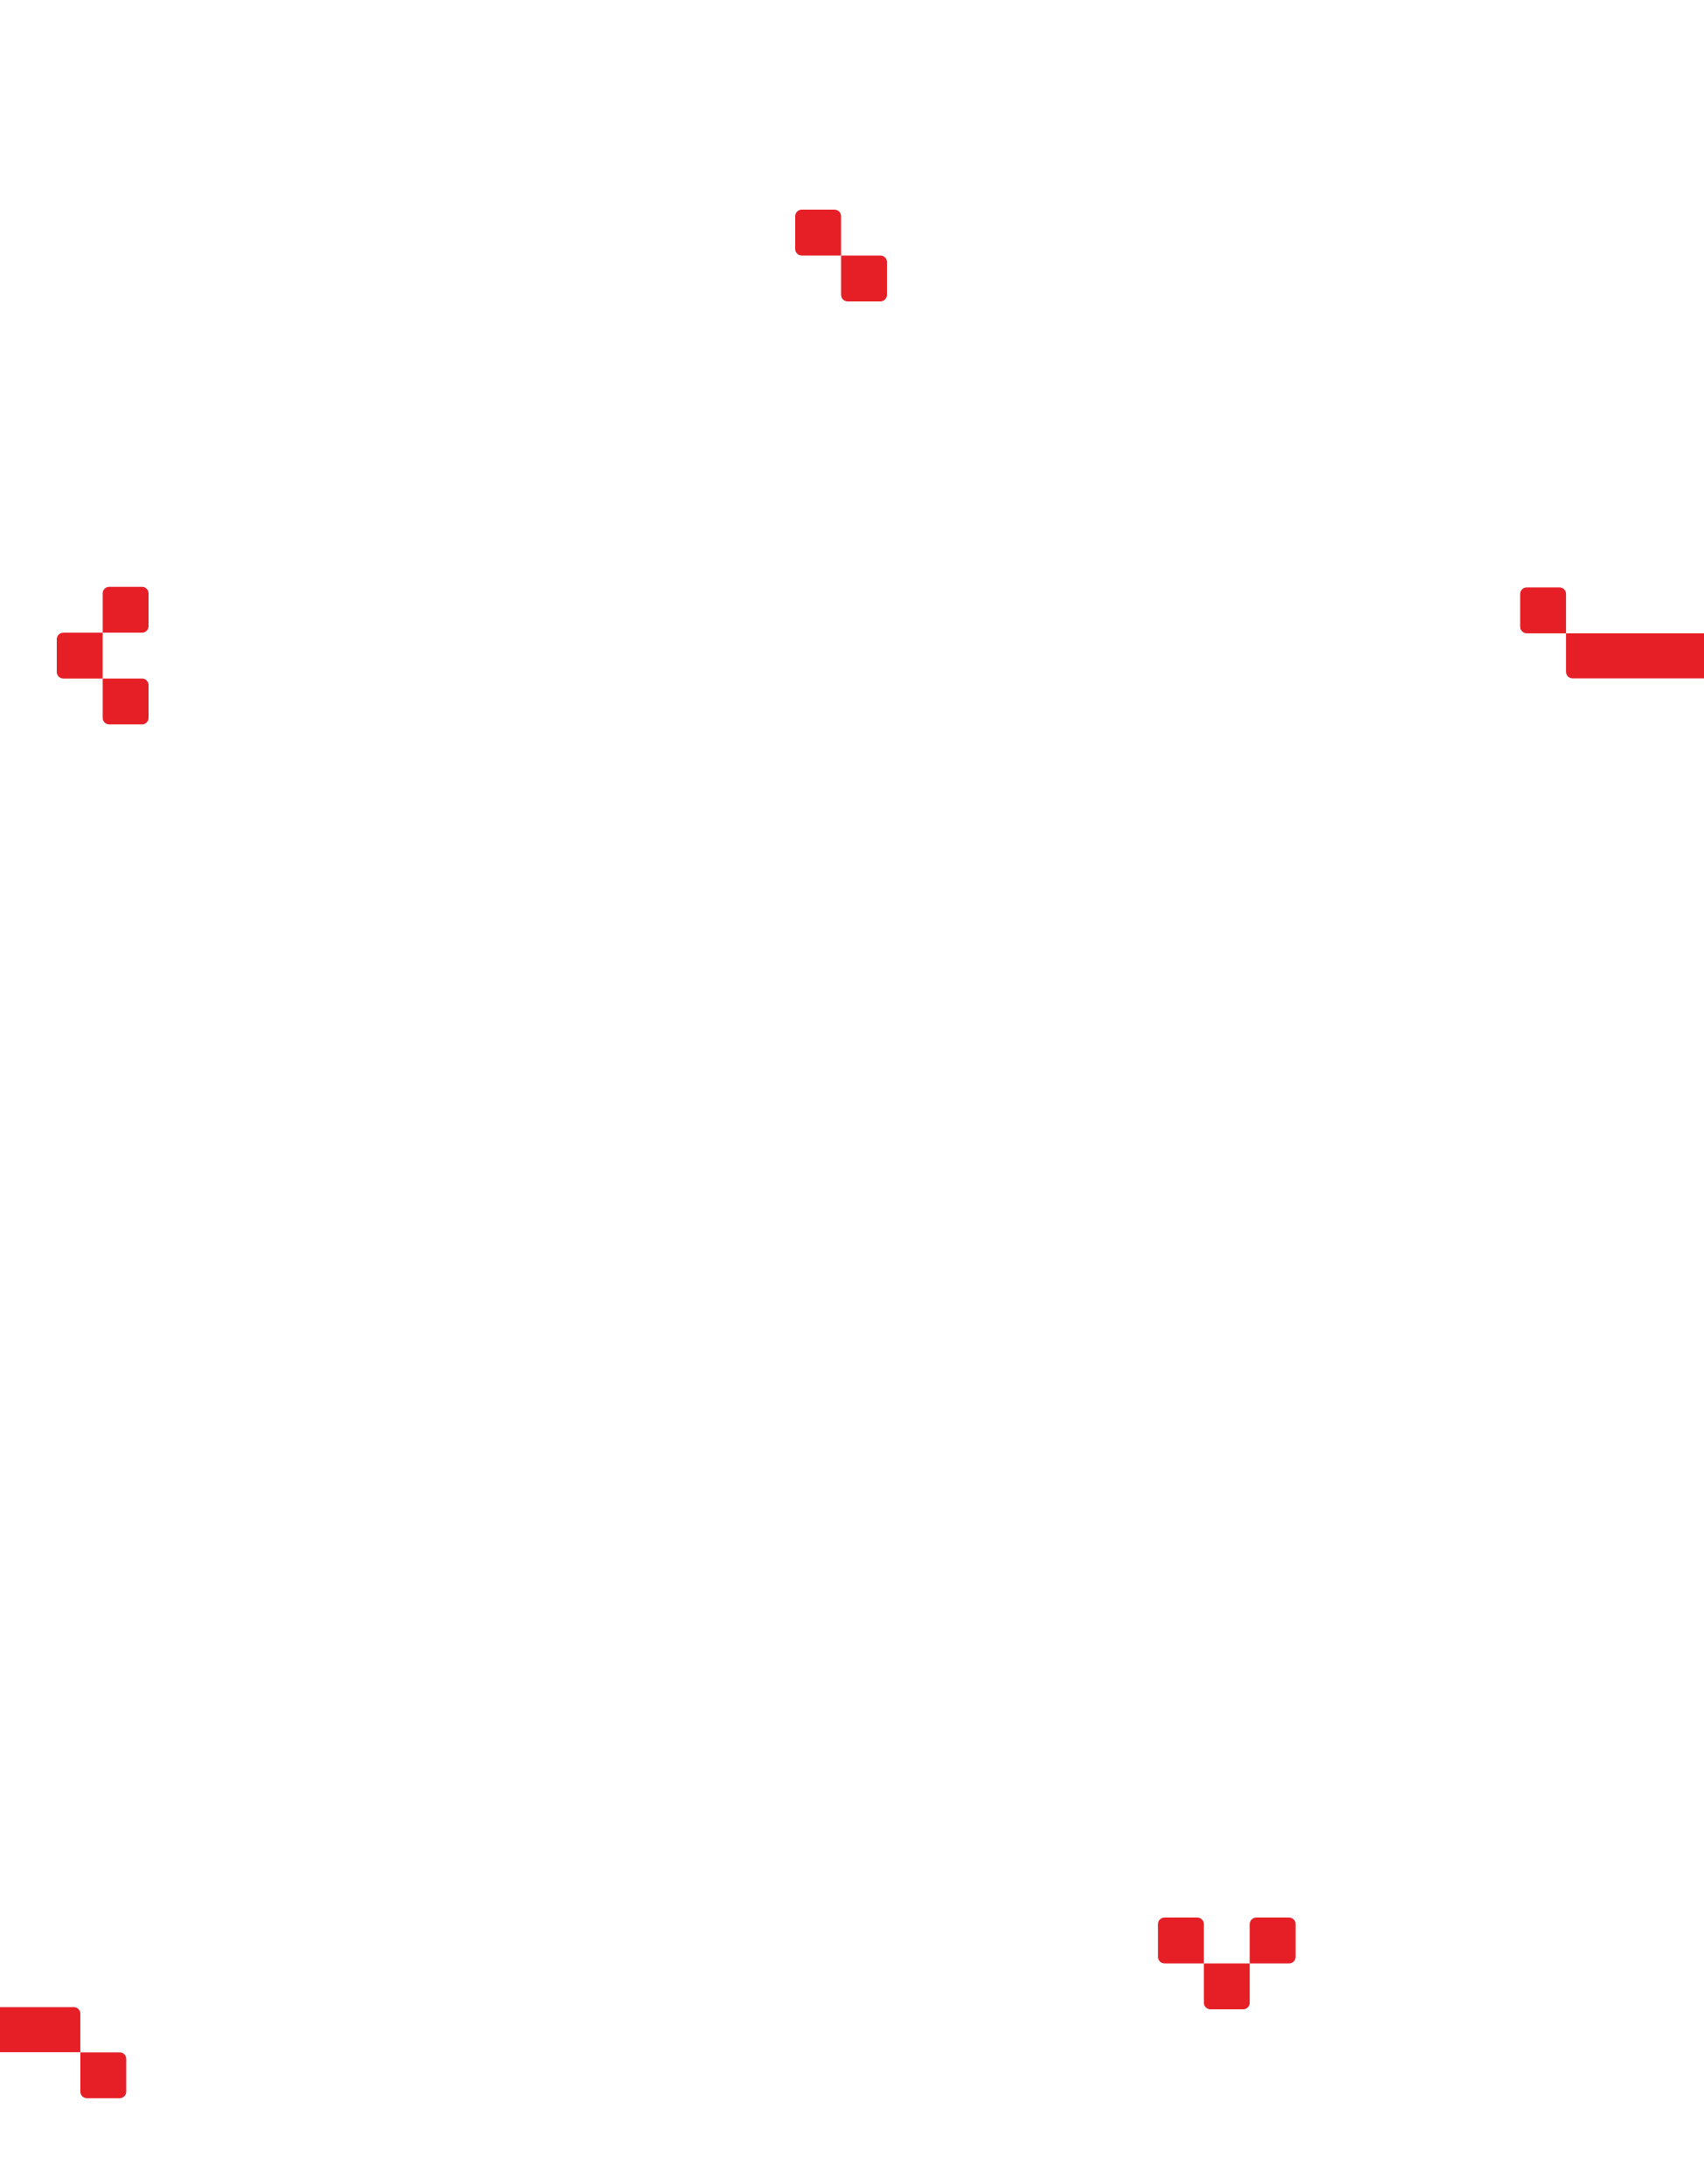
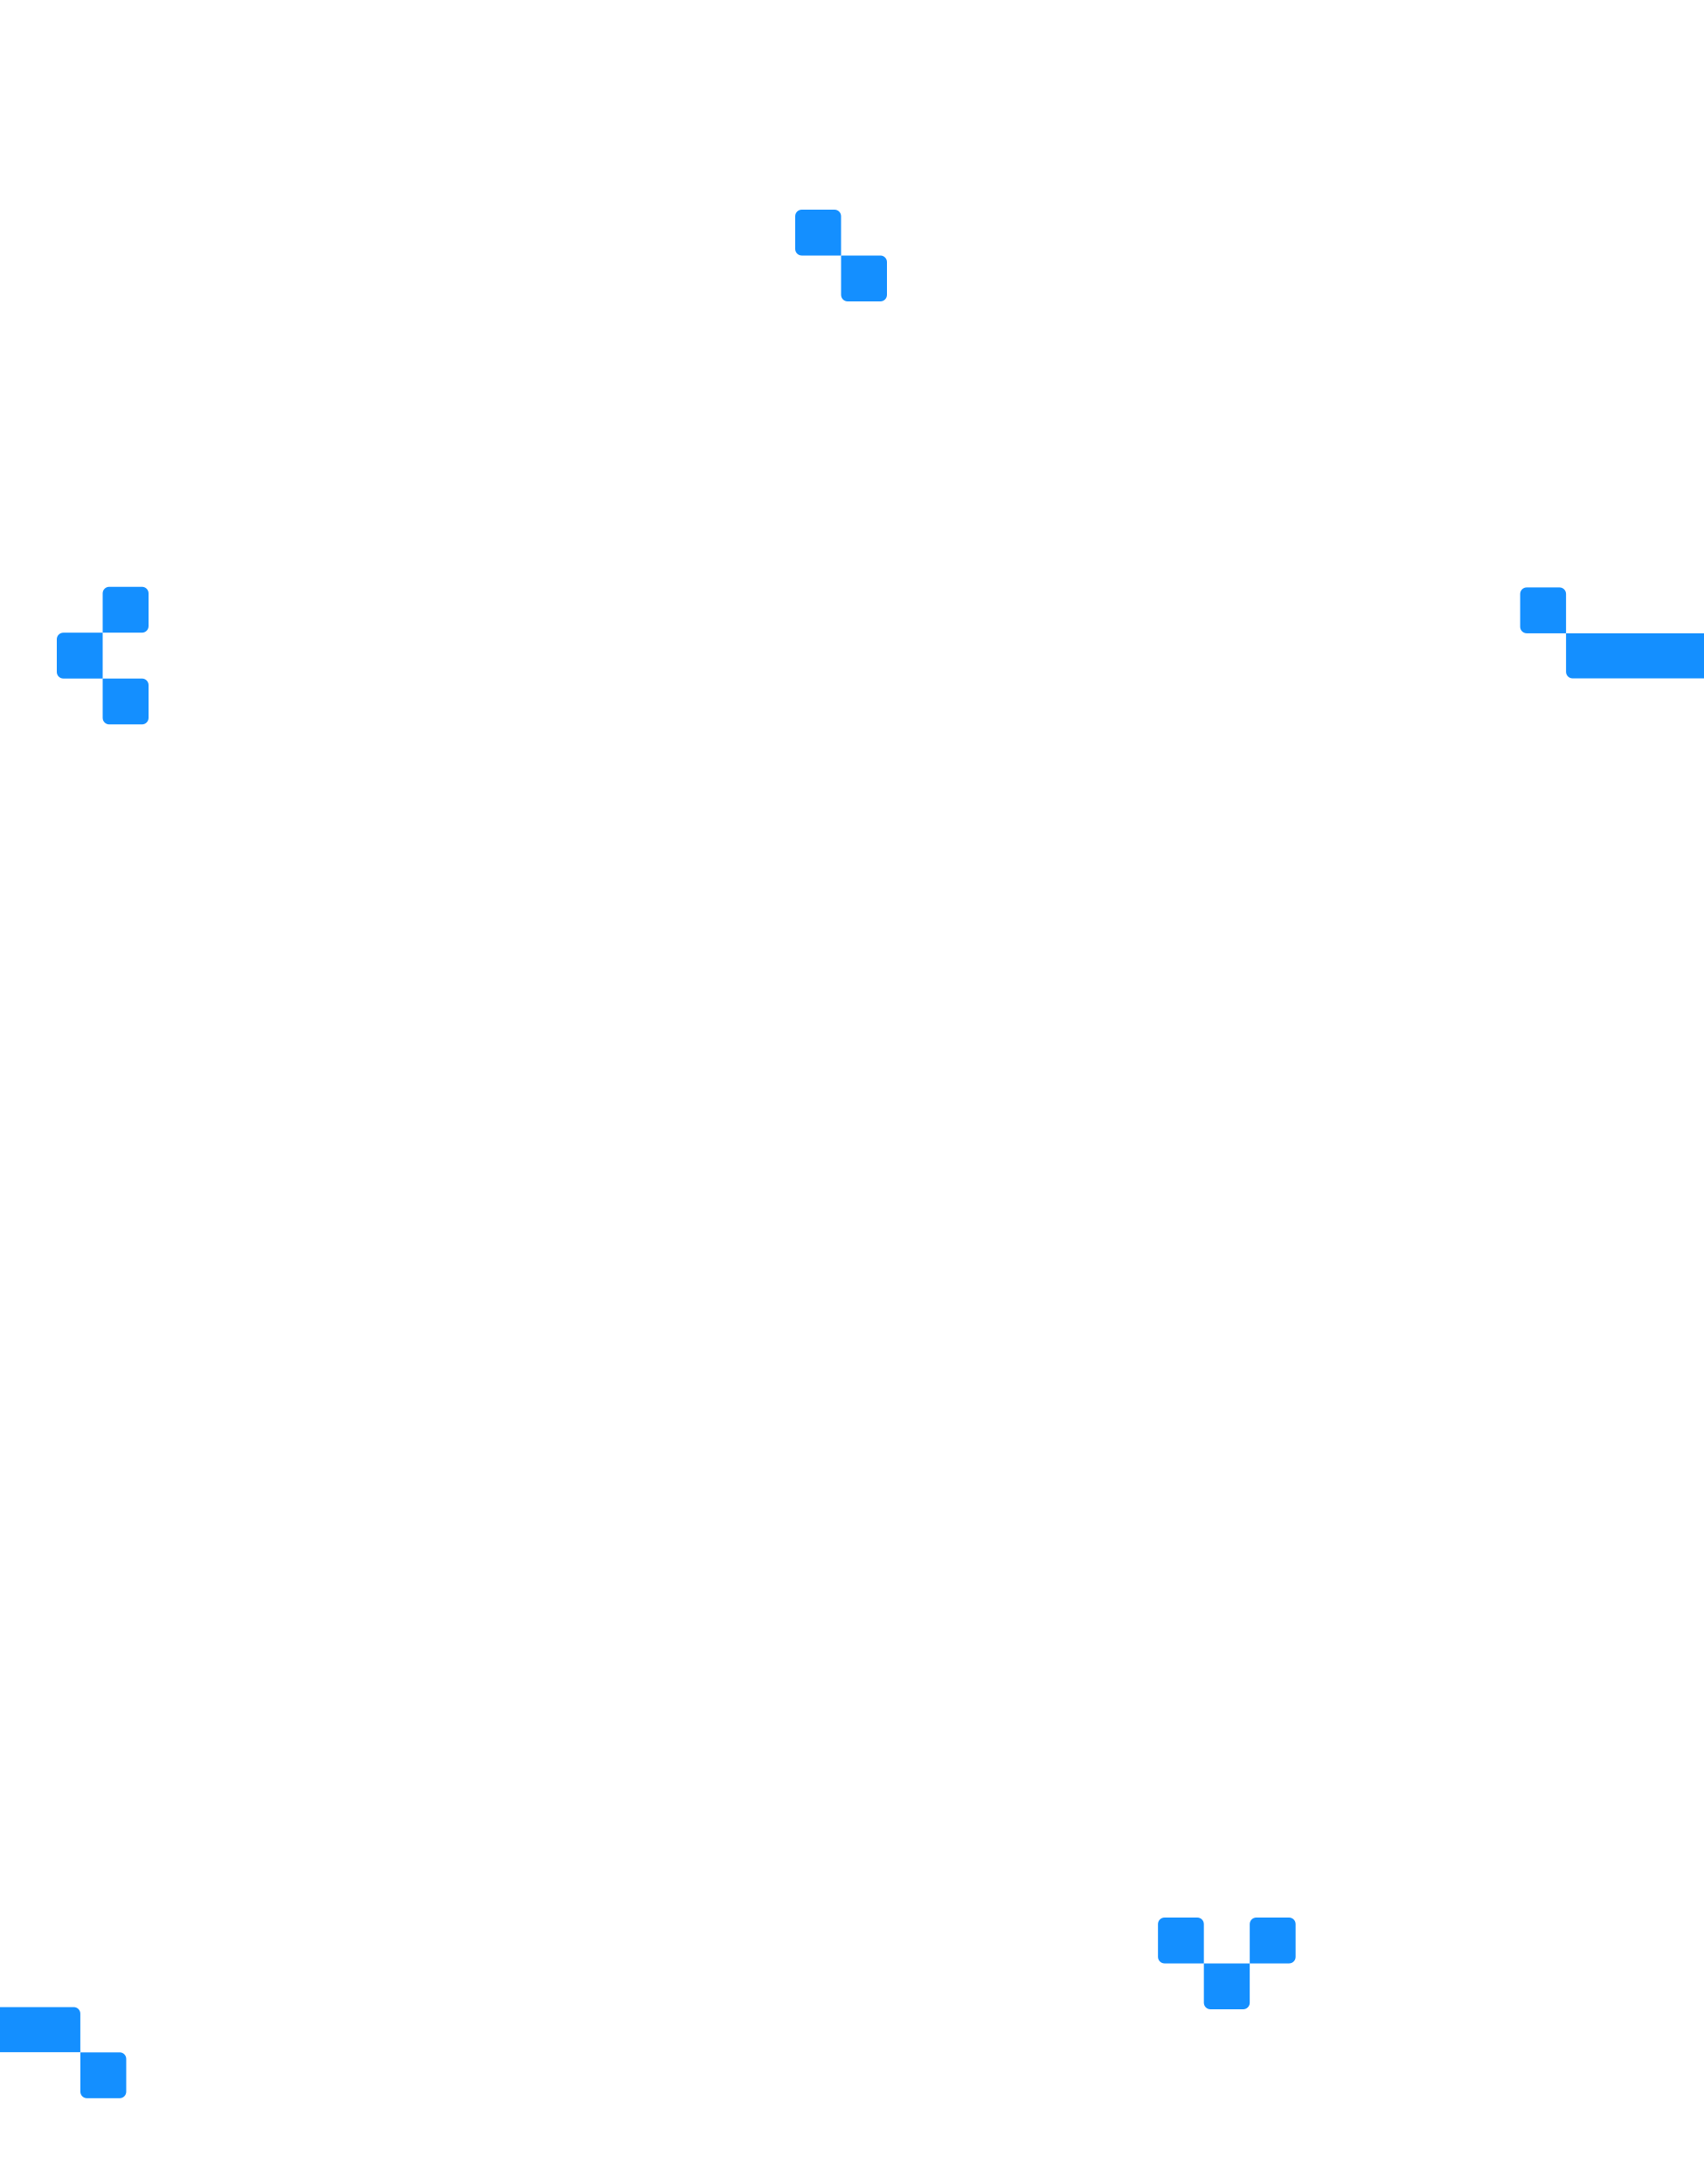
<svg xmlns="http://www.w3.org/2000/svg" width="390" height="500" viewBox="0 0 390 500" fill="none">
  <g clip-path="url(#clip0_1400_356)">
    <rect width="390" height="500" fill="white" />
-     <path d="M347.924 135.982C347.924 135.154 348.595 134.482 349.424 134.482H356.924C357.752 134.482 358.424 135.154 358.424 135.982V144.982H349.424C348.595 144.982 347.924 144.311 347.924 143.482V135.982Z" fill="#E61E25" />
-     <path d="M358.424 144.982H439.808C440.636 144.982 441.308 145.654 441.308 146.482V155.306H359.924C359.095 155.306 358.424 154.634 358.424 153.806V144.982Z" fill="#E61E25" />
-     <path d="M266.531 449.5C265.703 449.5 265.031 448.828 265.031 448L265.031 440.5C265.031 439.672 265.703 439 266.531 439L274.031 439C274.86 439 275.531 439.672 275.531 440.5L275.531 449.5L266.531 449.5Z" fill="#E61E25" />
-     <path d="M277.031 460C276.203 460 275.531 459.328 275.531 458.5L275.531 449.5L286.031 449.5L286.031 458.5C286.031 459.328 285.36 460 284.531 460L277.031 460Z" fill="#E61E25" />
-     <path d="M286.031 449.5L286.031 440.5C286.031 439.672 286.703 439 287.531 439L295.031 439C295.86 439 296.531 439.672 296.531 440.5L296.531 448C296.531 448.828 295.86 449.5 295.031 449.5L286.031 449.5Z" fill="#E61E25" />
-     <path d="M203 67.5C203 68.328 202.328 69 201.5 69L194 69C193.172 69 192.5 68.328 192.5 67.5L192.5 58.5L201.5 58.5C202.328 58.5 203 59.172 203 60L203 67.5Z" fill="#E61E25" />
-     <path d="M192.5 58.5L183.5 58.5C182.672 58.5 182 57.828 182 57L182 49.5C182 48.672 182.672 48 183.5 48L191 48C191.828 48 192.5 48.672 192.5 49.5L192.5 58.5Z" fill="#E61E25" />
-     <path d="M23.5 135.844C23.5 135.015 24.172 134.344 25 134.344H32.5C33.328 134.344 34 135.015 34 135.844V143.344C34 144.172 33.328 144.844 32.5 144.844H23.5V135.844Z" fill="#E61E25" />
-     <path d="M13 146.344C13 145.515 13.672 144.844 14.5 144.844H23.5V155.344H14.5C13.672 155.344 13 154.672 13 153.844V146.344Z" fill="#E61E25" />
-     <path d="M23.5 155.344H32.5C33.328 155.344 34 156.015 34 156.844V164.344C34 165.172 33.328 165.844 32.5 165.844H25C24.172 165.844 23.5 165.172 23.5 164.344V155.344Z" fill="#E61E25" />
-     <path d="M28.893 478.861C28.893 479.69 28.221 480.361 27.393 480.361L19.893 480.361C19.064 480.361 18.393 479.69 18.393 478.861L18.393 469.861L27.393 469.861C28.221 469.861 28.893 470.533 28.893 471.361L28.893 478.861Z" fill="#E61E25" />
-     <path d="M-64.5 459.5H16.884C17.712 459.5 18.384 460.172 18.384 461V469.823H-63C-63.828 469.823 -64.5 469.152 -64.5 468.323V459.5Z" fill="#E61E25" />
+     <path d="M347.924 135.982C347.924 135.154 348.595 134.482 349.424 134.482H356.924C357.752 134.482 358.424 135.154 358.424 135.982V144.982H349.424C348.595 144.982 347.924 144.311 347.924 143.482V135.982Z" fill="#148FFF" />
+     <path d="M358.424 144.982H439.808C440.636 144.982 441.308 145.654 441.308 146.482V155.306H359.924C359.095 155.306 358.424 154.634 358.424 153.806V144.982Z" fill="#148FFF" />
+     <path d="M266.531 449.5C265.703 449.5 265.031 448.828 265.031 448L265.031 440.5C265.031 439.672 265.703 439 266.531 439L274.031 439C274.86 439 275.531 439.672 275.531 440.5L275.531 449.5L266.531 449.5Z" fill="#148FFF" />
+     <path d="M277.031 460C276.203 460 275.531 459.328 275.531 458.5L275.531 449.5L286.031 449.5L286.031 458.5C286.031 459.328 285.36 460 284.531 460L277.031 460Z" fill="#148FFF" />
+     <path d="M286.031 449.5L286.031 440.5C286.031 439.672 286.703 439 287.531 439L295.031 439C295.86 439 296.531 439.672 296.531 440.5L296.531 448C296.531 448.828 295.86 449.5 295.031 449.5L286.031 449.5Z" fill="#148FFF" />
+     <path d="M203 67.5C203 68.328 202.328 69 201.5 69L194 69C193.172 69 192.5 68.328 192.5 67.5L192.5 58.5L201.5 58.5C202.328 58.5 203 59.172 203 60L203 67.5Z" fill="#148FFF" />
+     <path d="M192.5 58.5L183.5 58.5C182.672 58.5 182 57.828 182 57L182 49.5C182 48.672 182.672 48 183.5 48L191 48C191.828 48 192.5 48.672 192.5 49.5L192.5 58.5Z" fill="#148FFF" />
+     <path d="M23.5 135.844C23.5 135.015 24.172 134.344 25 134.344H32.5C33.328 134.344 34 135.015 34 135.844V143.344C34 144.172 33.328 144.844 32.5 144.844H23.5V135.844Z" fill="#148FFF" />
+     <path d="M13 146.344C13 145.515 13.672 144.844 14.5 144.844H23.5V155.344H14.5C13.672 155.344 13 154.672 13 153.844V146.344Z" fill="#148FFF" />
+     <path d="M23.5 155.344H32.5C33.328 155.344 34 156.015 34 156.844V164.344C34 165.172 33.328 165.844 32.5 165.844H25C24.172 165.844 23.5 165.172 23.5 164.344V155.344Z" fill="#148FFF" />
+     <path d="M28.893 478.861C28.893 479.69 28.221 480.361 27.393 480.361L19.893 480.361C19.064 480.361 18.393 479.69 18.393 478.861L18.393 469.861L27.393 469.861C28.221 469.861 28.893 470.533 28.893 471.361L28.893 478.861Z" fill="#148FFF" />
+     <path d="M-64.5 459.5H16.884C17.712 459.5 18.384 460.172 18.384 461V469.823H-63C-63.828 469.823 -64.5 469.152 -64.5 468.323V459.5Z" fill="#148FFF" />
  </g>
  <defs>
    <clipPath id="clip0_1400_356">
      <rect width="390" height="500" fill="white" />
    </clipPath>
  </defs>
</svg>
